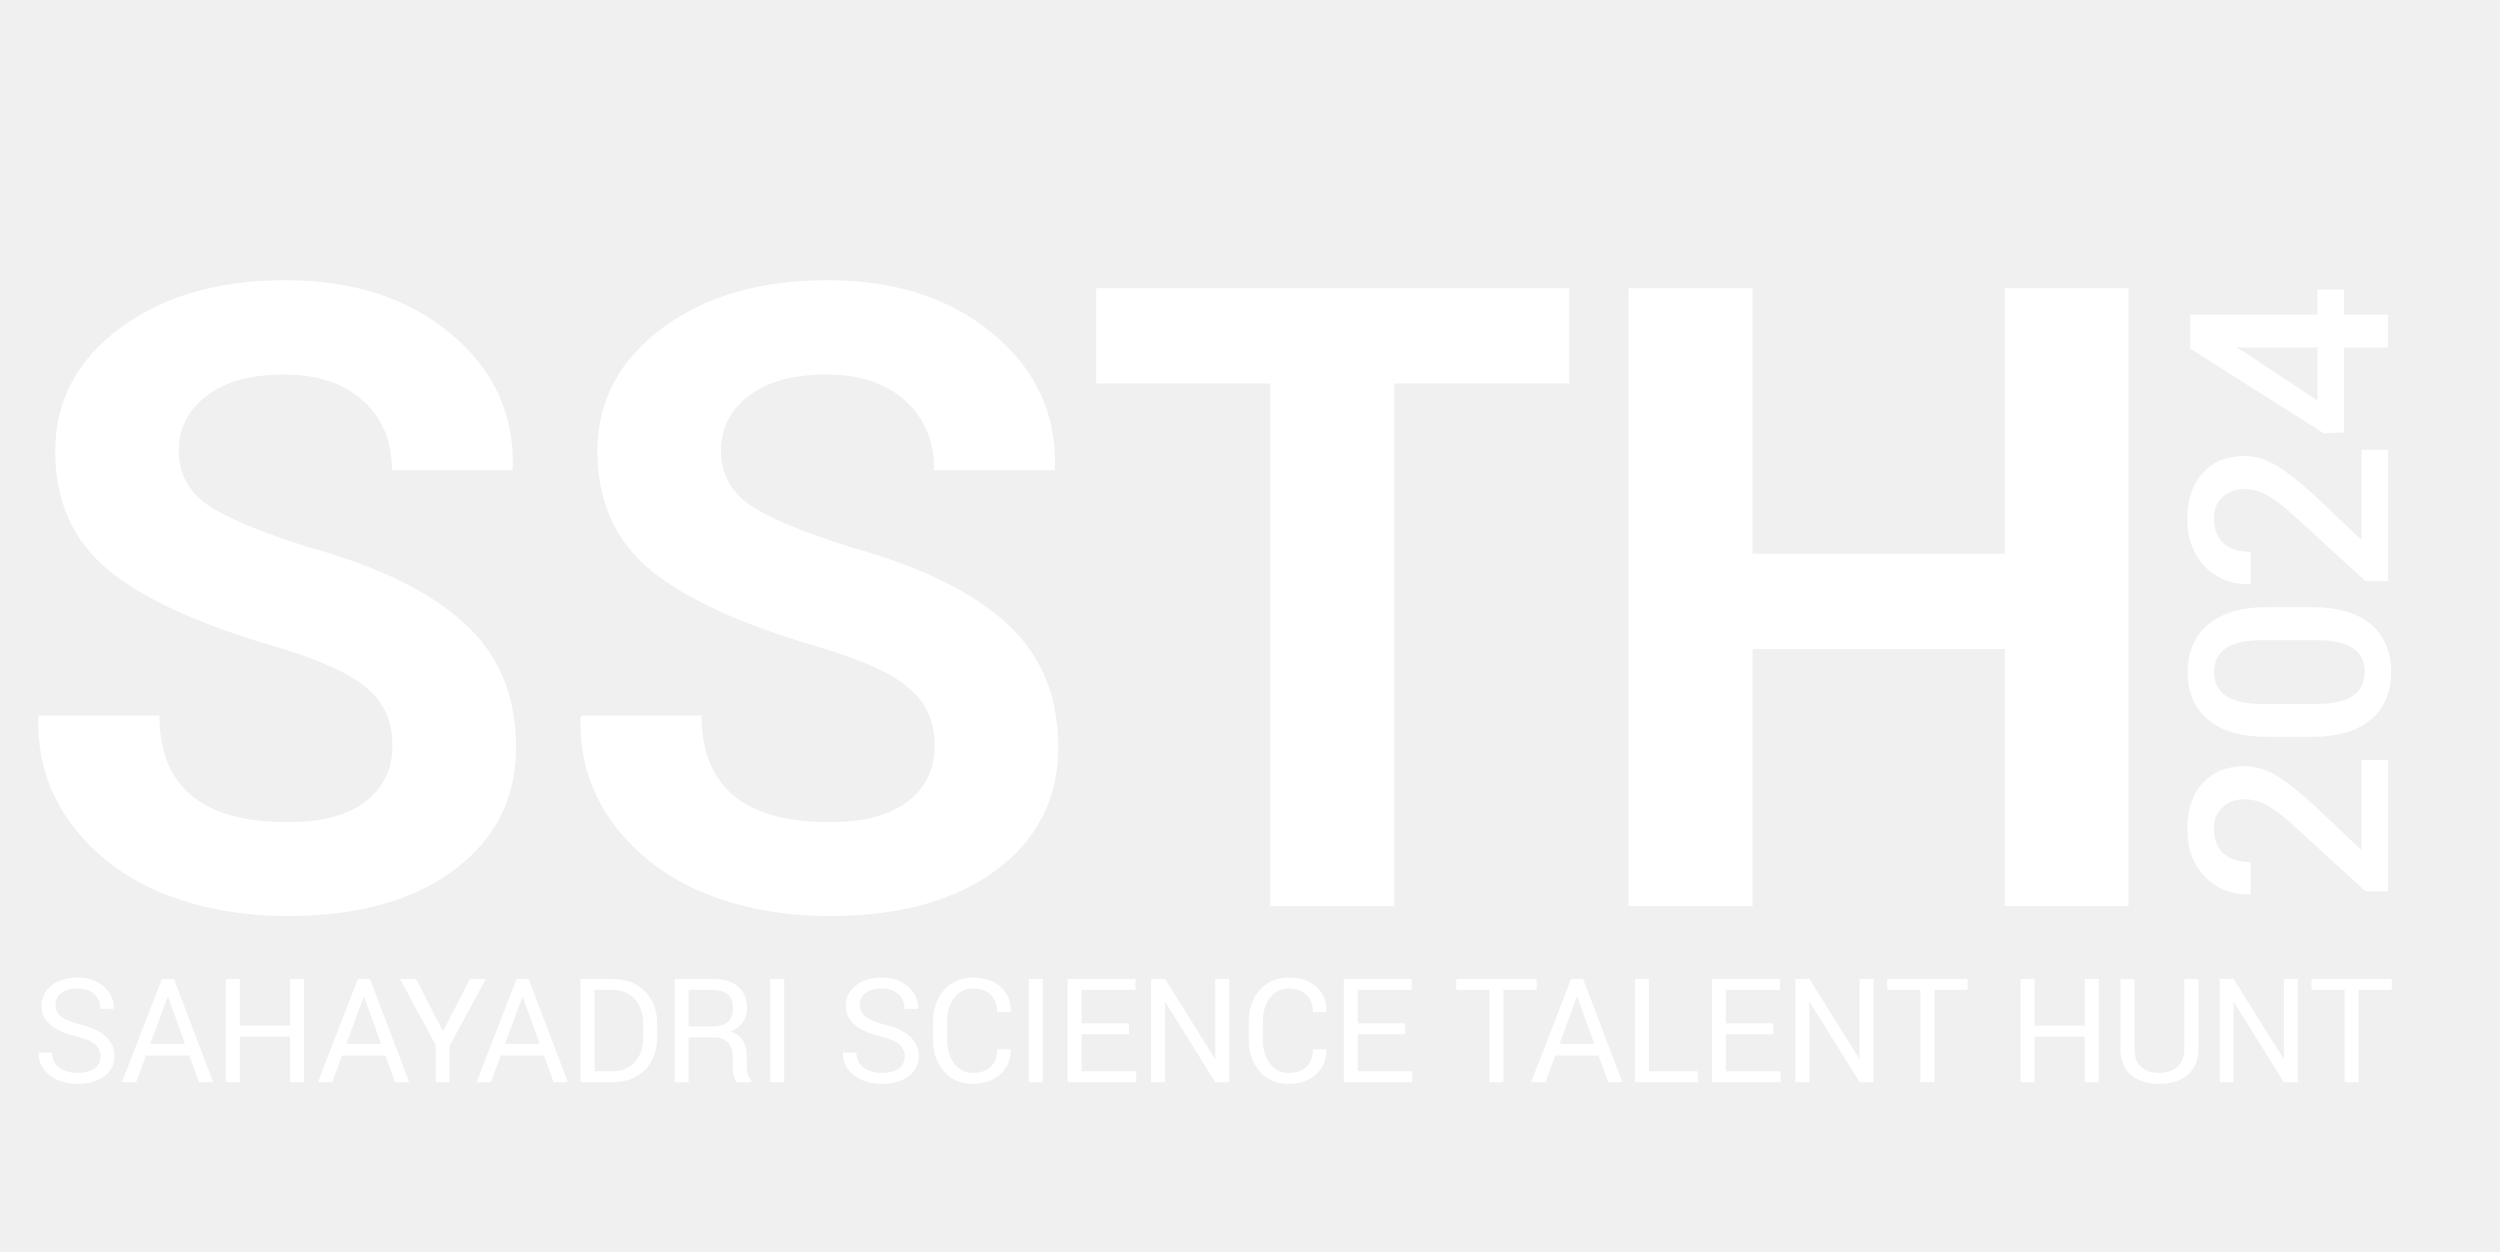
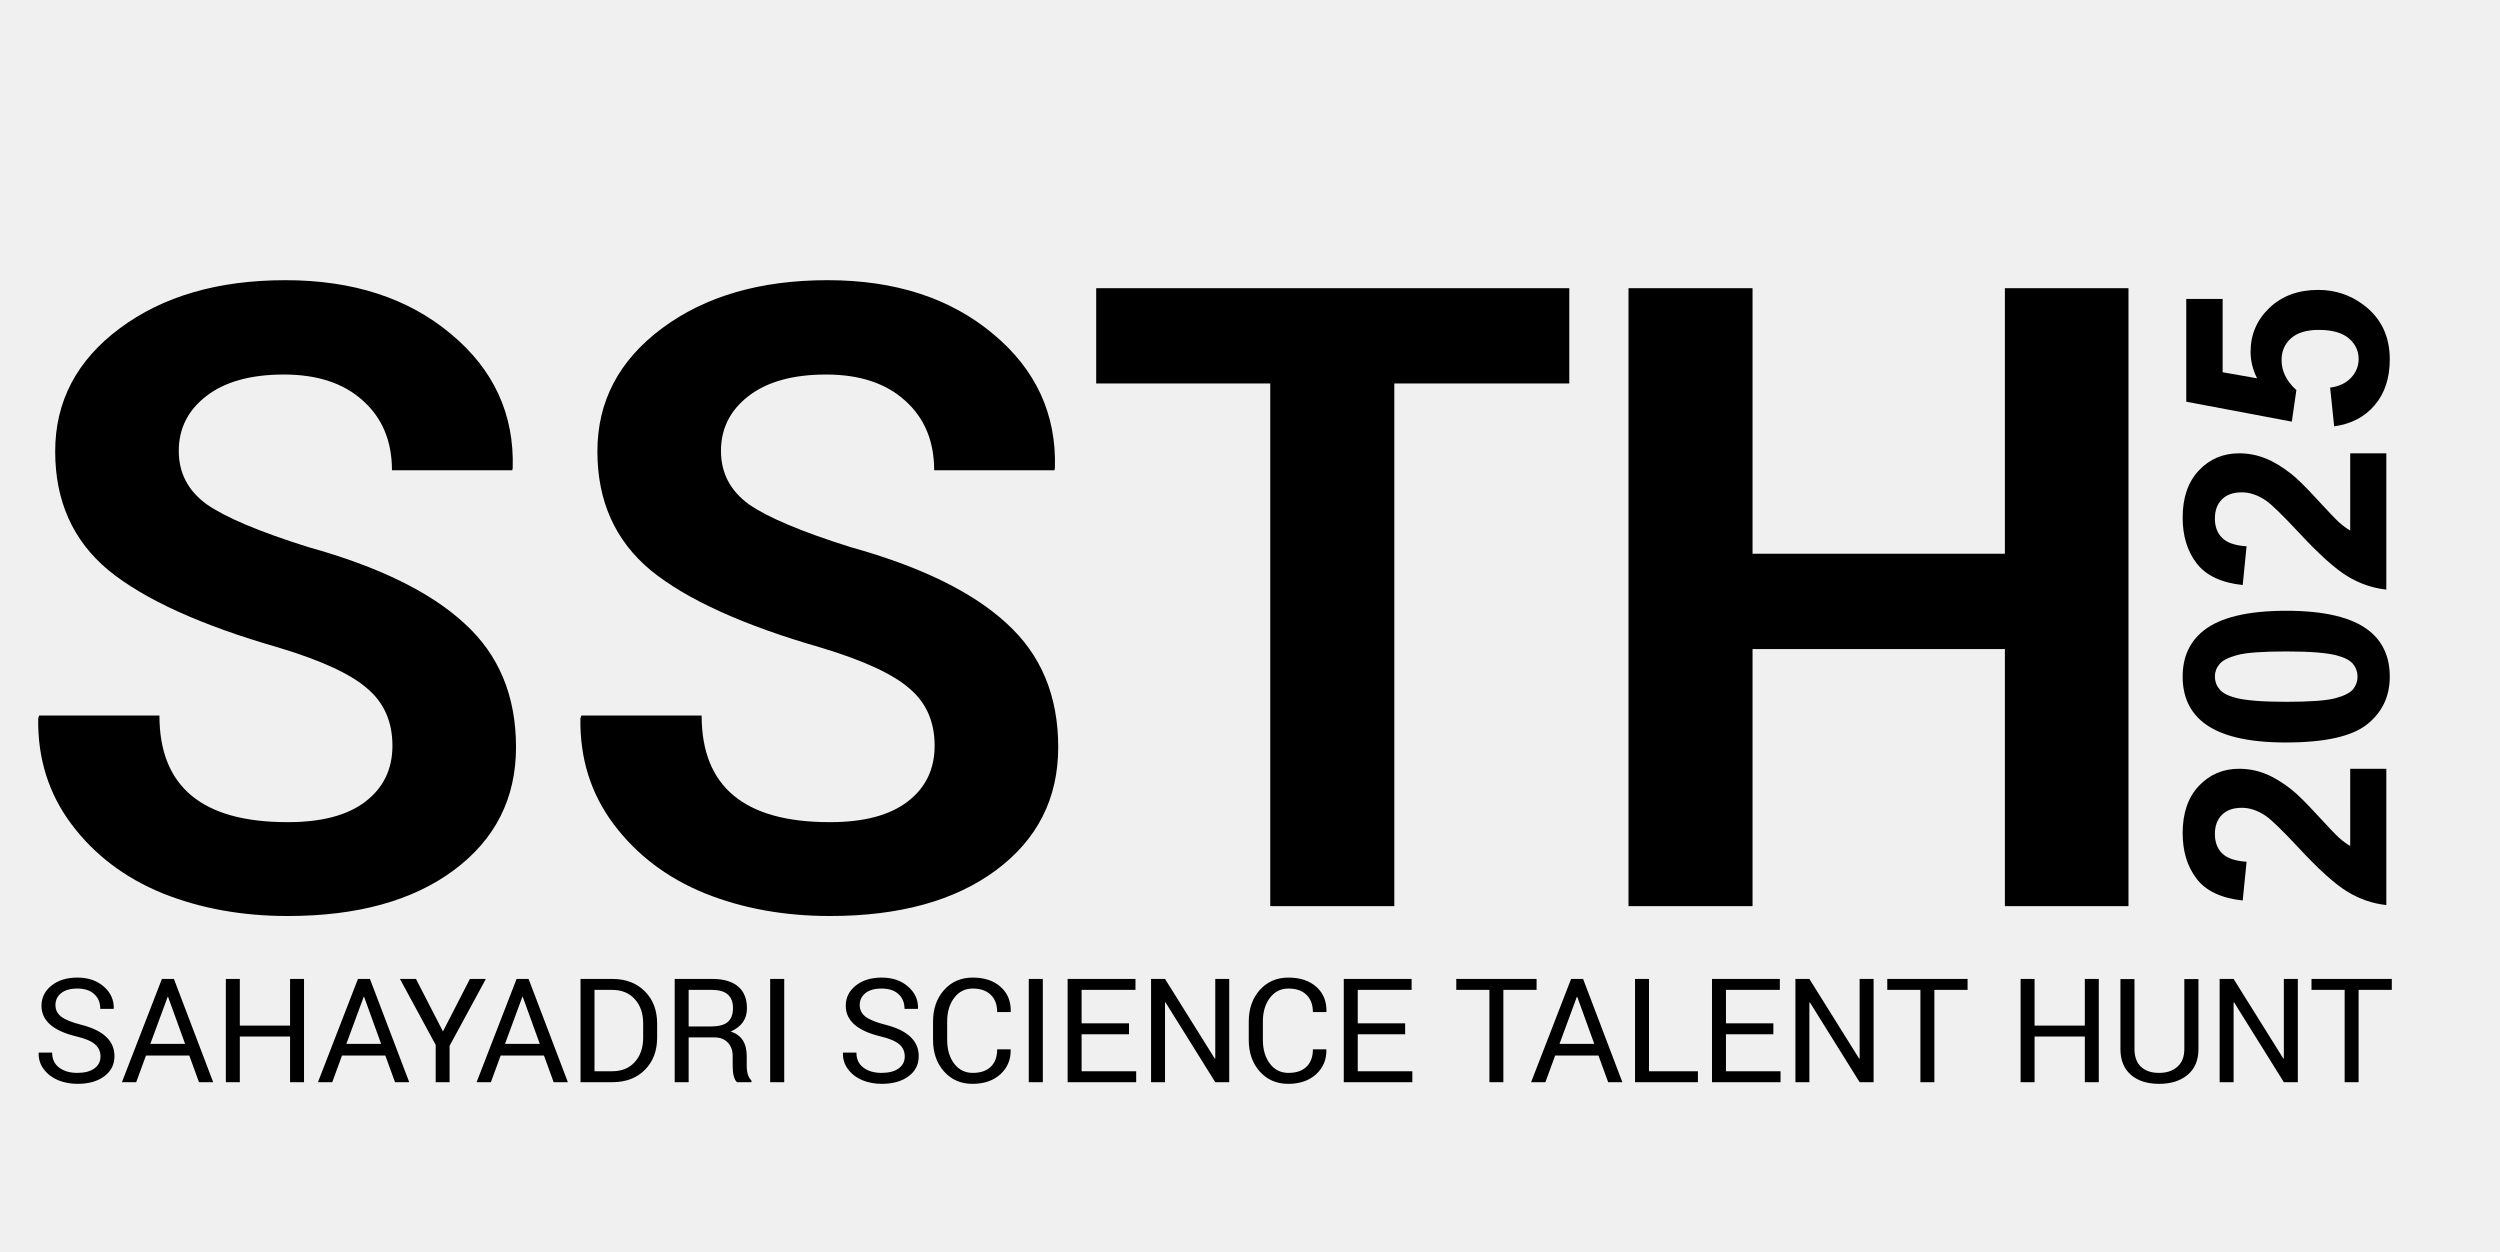
- <svg xmlns="http://www.w3.org/2000/svg" width="1294" height="648" viewBox="0 0 1294 648" fill="none">
-   <path d="M148.682 425.543H149.17C166.423 425.543 179.688 422.044 188.965 415.045C198.405 407.883 203.125 398.199 203.125 385.992C203.125 373.622 198.812 363.775 190.186 356.451C181.722 348.964 166.423 341.884 144.287 335.211C104.085 323.655 74.707 310.309 56.152 295.172C37.76 279.872 28.564 259.365 28.564 233.648C28.564 207.77 39.713 186.529 62.011 169.928C84.31 153.326 112.874 145.025 147.705 145.025C182.699 145.025 211.263 154.303 233.398 172.857C255.534 191.249 266.195 214.361 265.381 242.193L265.137 243.414H202.881C202.881 228.277 197.835 216.233 187.744 207.281C177.816 198.329 164.225 193.854 146.973 193.854C129.72 193.854 116.292 197.597 106.689 205.084C97.249 212.408 92.529 221.848 92.529 233.404C92.529 244.798 97.331 253.993 106.934 260.992C116.699 267.828 134.277 275.234 159.668 283.209C195.964 293.3 222.9 306.484 240.479 322.76C258.219 338.873 267.09 360.195 267.09 386.725C267.09 413.255 256.348 434.495 234.863 450.445C213.542 466.233 184.896 474.127 148.926 474.127C125.326 474.127 103.76 470.221 84.228 462.408C64.697 454.433 48.991 442.551 37.109 426.764C25.228 410.976 19.45 392.665 19.775 371.832L20.264 370.367H82.519C82.519 407.151 104.574 425.543 148.682 425.543ZM429.326 425.543H429.814C447.067 425.543 460.332 422.044 469.609 415.045C479.049 407.883 483.77 398.199 483.77 385.992C483.77 373.622 479.456 363.775 470.83 356.451C462.367 348.964 447.067 341.884 424.932 335.211C384.73 323.655 355.352 310.309 336.797 295.172C318.405 279.872 309.209 259.365 309.209 233.648C309.209 207.77 320.358 186.529 342.656 169.928C364.954 153.326 393.519 145.025 428.35 145.025C463.343 145.025 491.908 154.303 514.043 172.857C536.178 191.249 546.839 214.361 546.025 242.193L545.781 243.414H483.525C483.525 228.277 478.48 216.233 468.389 207.281C458.46 198.329 444.87 193.854 427.617 193.854C410.365 193.854 396.937 197.597 387.334 205.084C377.894 212.408 373.174 221.848 373.174 233.404C373.174 244.798 377.975 253.993 387.578 260.992C397.344 267.828 414.922 275.234 440.312 283.209C476.608 293.3 503.545 306.484 521.123 322.76C538.864 338.873 547.734 360.195 547.734 386.725C547.734 413.255 536.992 434.495 515.508 450.445C494.186 466.233 465.54 474.127 429.57 474.127C405.97 474.127 384.404 470.221 364.873 462.408C345.342 454.433 329.635 442.551 317.754 426.764C305.872 410.976 300.094 392.665 300.42 371.832L300.908 370.367H363.164C363.164 407.151 385.218 425.543 429.326 425.543ZM812.266 149.176V198.492H721.689V469H657.48V198.492H567.393V149.176H812.266ZM1101.7 149.176V469H1037.73V335.943H907.119V469H842.91V149.176H907.119V286.627H1037.73V149.176H1101.7Z" fill="white" />
-   <path d="M26.987 544.843C26.987 548.188 28.199 550.772 30.621 552.595C33.071 554.418 36.188 555.329 39.972 555.329C43.756 555.329 46.709 554.567 48.832 553.044C50.956 551.493 52.017 549.426 52.017 546.842C52.017 544.258 51.065 542.15 49.159 540.518C47.281 538.886 44.055 537.525 39.482 536.438C27.477 533.555 21.475 528.277 21.475 520.607C21.475 516.391 23.19 512.909 26.62 510.162C30.05 507.387 34.541 506 40.094 506C45.675 506 50.234 507.565 53.773 510.692C57.312 513.82 59.013 517.574 58.877 521.953L58.795 522.199H51.895C51.895 518.988 50.847 516.432 48.751 514.527C46.655 512.623 43.756 511.672 40.053 511.672C36.379 511.672 33.561 512.474 31.601 514.079C29.669 515.657 28.702 517.711 28.702 520.24C28.702 522.742 29.737 524.769 31.805 526.319C33.874 527.843 37.263 529.203 41.973 530.4C53.487 533.31 59.245 538.737 59.245 546.679C59.245 551.004 57.489 554.472 53.977 557.083C50.466 559.694 45.852 561 40.135 561C36.515 561 33.166 560.375 30.091 559.123C27.042 557.845 24.578 555.968 22.7 553.493C20.822 551.017 19.924 548.202 20.005 545.047L20.087 544.843H26.987ZM102.997 560.143L97.974 546.353H75.558L70.495 560.143H63.104L83.806 506.694H90.012L110.346 560.143H102.997ZM86.786 515.956L77.803 540.314H95.81L86.99 515.956H86.786ZM157.365 506.694V560.143H150.138V536.52H124.128V560.143H116.901V506.694H124.128V530.848H150.138V506.694H157.365ZM204.465 560.143L199.443 546.353H177.027L171.963 560.143H164.573L185.274 506.694H191.481L211.815 560.143H204.465ZM188.255 515.956L179.272 540.314H197.279L188.459 515.956H188.255ZM232.702 560.143H225.515V540.845L207.018 506.694H215.307L229.271 533.867L243.236 506.694H251.484L232.702 541.334V560.143ZM286.58 560.143L281.557 546.353H259.141L254.078 560.143H246.687L267.388 506.694H273.596L293.929 560.143H286.58ZM270.37 515.956L261.387 540.314H279.394L270.574 515.956H270.37ZM316.899 512.365H307.711V554.472H316.899C321.825 554.472 325.718 552.881 328.577 549.698C331.461 546.489 332.904 542.286 332.904 537.091V529.706C332.904 524.537 331.461 520.362 328.577 517.18C325.691 513.97 321.798 512.365 316.899 512.365ZM316.899 560.143H300.484V506.694H316.899C323.921 506.694 329.543 508.829 333.761 513.1C338.008 517.343 340.132 522.905 340.132 529.788V537.091C340.132 543.973 338.008 549.535 333.761 553.779C329.543 558.022 323.921 560.143 316.899 560.143ZM369.919 536.968H356.445V560.143H349.218V506.694H368.572C374.452 506.694 378.929 507.986 382.005 510.57C385.081 513.154 386.62 516.935 386.62 521.913C386.62 527.462 383.816 531.46 378.208 533.908C383.734 535.703 386.497 539.905 386.497 546.516V551.534C386.497 555.179 387.314 557.749 388.947 559.245V560.143H381.475C379.977 558.81 379.229 555.927 379.229 551.493V546.597C379.229 543.687 378.385 541.361 376.698 539.621C375.01 537.853 372.75 536.968 369.919 536.968ZM356.445 512.365V531.297H367.837C371.92 531.297 374.86 530.536 376.656 529.012C378.48 527.462 379.393 525.068 379.393 521.831C379.393 515.521 375.786 512.365 368.572 512.365H356.445ZM405.914 506.694V560.143H398.645V506.694H405.914ZM443.276 544.843C443.276 548.188 444.487 550.772 446.91 552.595C449.361 554.418 452.477 555.329 456.261 555.329C460.044 555.329 462.998 554.567 465.121 553.044C467.245 551.493 468.306 549.426 468.306 546.842C468.306 544.258 467.354 542.15 465.448 540.518C463.57 538.886 460.344 537.525 455.77 536.438C443.766 533.555 437.764 528.277 437.764 520.607C437.764 516.391 439.479 512.909 442.908 510.162C446.339 507.387 450.831 506 456.383 506C461.964 506 466.524 507.565 470.062 510.692C473.6 513.82 475.302 517.574 475.166 521.953L475.084 522.199H468.184C468.184 518.988 467.136 516.432 465.039 514.527C462.944 512.623 460.044 511.672 456.343 511.672C452.667 511.672 449.85 512.474 447.891 514.079C445.957 515.657 444.991 517.711 444.991 520.24C444.991 522.742 446.026 524.769 448.094 526.319C450.164 527.843 453.552 529.203 458.262 530.4C469.776 533.31 475.534 538.737 475.534 546.679C475.534 551.004 473.778 554.472 470.266 557.083C466.754 559.694 462.141 561 456.424 561C452.803 561 449.455 560.375 446.379 559.123C443.331 557.845 440.867 555.968 438.989 553.493C437.11 551.017 436.212 548.202 436.294 545.047L436.376 544.843H443.276ZM516.142 543.129H523.042L523.124 543.333C523.232 548.447 521.463 552.676 517.816 556.023C514.168 559.341 509.35 561 503.361 561C497.373 561 492.473 558.879 488.662 554.635C484.85 550.365 482.945 544.911 482.945 538.273V528.767C482.945 522.13 484.85 516.677 488.662 512.406C492.473 508.135 497.413 506 503.483 506C509.554 506 514.372 507.605 517.938 510.814C521.532 513.998 523.274 518.267 523.165 523.626L523.083 523.831H516.142C516.142 520.022 515.025 517.044 512.794 514.895C510.588 512.746 507.485 511.672 503.483 511.672C499.51 511.672 496.311 513.277 493.889 516.486C491.466 519.696 490.255 523.762 490.255 528.685V538.273C490.255 543.252 491.466 547.345 493.889 550.555C496.311 553.737 499.523 555.329 503.524 555.329C507.526 555.329 510.629 554.268 512.834 552.147C515.039 549.997 516.142 546.992 516.142 543.129ZM539.764 506.694V560.143H532.496V506.694H539.764ZM584.373 529.665V535.336H559.833V554.472H588.089V560.143H552.606V506.694H587.721V512.365H559.833V529.665H584.373ZM636.251 506.694V560.143H629.023L603.258 518.812L603.013 518.852V560.143H595.787V506.694H603.013L628.779 547.943L629.023 547.862V506.694H636.251ZM679.554 543.129H686.455L686.536 543.333C686.645 548.447 684.876 552.676 681.228 556.023C677.581 559.341 672.763 561 666.774 561C660.785 561 655.885 558.879 652.074 554.635C648.263 550.365 646.358 544.911 646.358 538.273V528.767C646.358 522.13 648.263 516.677 652.074 512.406C655.885 508.135 660.826 506 666.896 506C672.966 506 677.784 507.605 681.351 510.814C684.943 513.998 686.685 518.267 686.577 523.626L686.495 523.831H679.554C679.554 520.022 678.438 517.044 676.205 514.895C674.001 512.746 670.898 511.672 666.896 511.672C662.921 511.672 659.723 513.277 657.3 516.486C654.878 519.696 653.666 523.762 653.666 528.685V538.273C653.666 543.252 654.878 547.345 657.3 550.555C659.723 553.737 662.935 555.329 666.937 555.329C670.938 555.329 674.041 554.268 676.247 552.147C678.451 549.997 679.554 546.992 679.554 543.129ZM727.307 529.665V535.336H702.767V554.472H731.023V560.143H695.54V506.694H730.655V512.365H702.767V529.665H727.307ZM795.335 506.694V512.365H778.144V560.143H770.918V512.365H753.768V506.694H795.335ZM832.391 560.143L827.369 546.353H804.951L799.889 560.143H792.498L813.2 506.694H819.406L839.741 560.143H832.391ZM816.18 515.956L807.197 540.314H825.204L816.385 515.956H816.18ZM853.522 506.694V554.472H878.837V560.143H846.295V506.694H853.522ZM917.895 529.665V535.336H893.355V554.472H921.61V560.143H886.127V506.694H921.243V512.365H893.355V529.665H917.895ZM969.772 506.694V560.143H962.545L936.78 518.812L936.535 518.852V560.143H929.308V506.694H936.535L962.3 547.943L962.545 547.862V506.694H969.772ZM1018.42 506.694V512.365H1001.23V560.143H994.006V512.365H976.857V506.694H1018.42ZM1086.33 506.694V560.143H1079.11V536.52H1053.09V560.143H1045.87V506.694H1053.09V530.848H1079.11V506.694H1086.33ZM1130.61 506.775H1137.92V543.007C1137.92 548.746 1136.06 553.18 1132.33 556.308C1128.62 559.436 1123.7 561 1117.54 561C1111.4 561 1106.52 559.436 1102.93 556.308C1099.34 553.152 1097.54 548.719 1097.54 543.007V506.775H1104.81V543.007C1104.81 546.978 1105.93 550.024 1108.15 552.147C1110.42 554.268 1113.53 555.329 1117.5 555.329C1121.48 555.329 1124.65 554.268 1127.02 552.147C1129.41 550.024 1130.61 546.978 1130.61 543.007V506.775ZM1189.35 506.694V560.143H1182.12L1156.36 518.812L1156.11 518.852V560.143H1148.89V506.694H1156.11L1181.88 547.943L1182.12 547.862V506.694H1189.35ZM1238 506.694V512.365H1220.81V560.143H1213.59V512.365H1196.43V506.694H1238Z" fill="white" />
-   <path d="M1222.33 393.375H1236.08V461.344H1224.36L1187.95 427.984C1182.07 422.62 1177.22 418.896 1173.42 416.812C1169.57 414.729 1165.56 413.687 1161.39 413.687C1157.17 413.687 1153.55 415.042 1150.53 417.75C1147.46 420.406 1145.92 424 1145.92 428.531C1145.92 434.417 1147.59 438.844 1150.92 441.812C1154.2 444.729 1158.86 446.187 1164.91 446.187V462.75L1164.52 462.906C1155.14 463.115 1147.41 460.094 1141.31 453.844C1135.22 447.594 1132.17 439.365 1132.17 429.156C1132.17 418.948 1134.85 410.979 1140.22 405.25C1145.58 399.469 1152.72 396.578 1161.62 396.578C1167.2 396.578 1172.59 398.115 1177.8 401.187C1182.95 404.208 1189.65 409.443 1197.87 416.891L1221.94 439.703L1222.33 439.469V393.375ZM1199.2 331.381H1170.69C1154.23 331.381 1146 336.876 1146 347.866C1146 358.855 1154.23 364.35 1170.69 364.35H1199.2C1215.71 364.35 1223.97 358.803 1223.97 347.709C1223.97 336.824 1215.71 331.381 1199.2 331.381ZM1173.27 314.272H1196.7C1209.93 314.272 1220.06 317.215 1227.09 323.1C1234.12 328.985 1237.64 337.215 1237.64 347.787C1237.64 358.308 1234.12 366.537 1227.09 372.475C1220.06 378.412 1209.93 381.381 1196.7 381.381H1173.27C1160.14 381.381 1150.04 378.439 1142.95 372.553C1135.87 366.616 1132.33 358.412 1132.33 347.944C1132.33 337.423 1135.87 329.194 1142.95 323.256C1150.04 317.267 1160.14 314.272 1173.27 314.272ZM1222.33 232.825H1236.08V300.794H1224.36L1187.95 267.434C1182.07 262.07 1177.22 258.346 1173.42 256.262C1169.57 254.179 1165.56 253.137 1161.39 253.137C1157.17 253.137 1153.55 254.492 1150.53 257.2C1147.46 259.856 1145.92 263.45 1145.92 267.981C1145.92 273.867 1147.59 278.294 1150.92 281.262C1154.2 284.179 1158.86 285.637 1164.91 285.637V302.2L1164.52 302.356C1155.14 302.565 1147.41 299.544 1141.31 293.294C1135.22 287.044 1132.17 278.815 1132.17 268.606C1132.17 258.398 1134.85 250.429 1140.22 244.7C1145.58 238.919 1152.72 236.028 1161.62 236.028C1167.2 236.028 1172.59 237.565 1177.8 240.637C1182.95 243.658 1189.65 248.893 1197.87 256.341L1221.94 279.153L1222.33 278.919V232.825ZM1199.52 179.894H1157.95L1157.8 180.284L1160.84 181.691L1199.52 207.394V179.894ZM1133.66 162.863L1199.52 162.862V149.894H1213.27V162.862H1236V179.894H1213.27V223.8L1202.8 224.269L1133.66 180.441V162.863Z" fill="white" />
+ <svg xmlns="http://www.w3.org/2000/svg" width="1294" height="648" viewBox="0 0 1294 648" fill="none" version="1.1" id="svg8">
+   <defs id="defs12" />
+   <path d="M148.682 425.543H149.17C166.423 425.543 179.688 422.044 188.965 415.045C198.405 407.883 203.125 398.199 203.125 385.992C203.125 373.622 198.812 363.775 190.186 356.451C181.722 348.964 166.423 341.884 144.287 335.211C104.085 323.655 74.707 310.309 56.152 295.172C37.76 279.872 28.564 259.365 28.564 233.648C28.564 207.77 39.713 186.529 62.011 169.928C84.31 153.326 112.874 145.025 147.705 145.025C182.699 145.025 211.263 154.303 233.398 172.857C255.534 191.249 266.195 214.361 265.381 242.193L265.137 243.414H202.881C202.881 228.277 197.835 216.233 187.744 207.281C177.816 198.329 164.225 193.854 146.973 193.854C129.72 193.854 116.292 197.597 106.689 205.084C97.249 212.408 92.529 221.848 92.529 233.404C92.529 244.798 97.331 253.993 106.934 260.992C116.699 267.828 134.277 275.234 159.668 283.209C195.964 293.3 222.9 306.484 240.479 322.76C258.219 338.873 267.09 360.195 267.09 386.725C267.09 413.255 256.348 434.495 234.863 450.445C213.542 466.233 184.896 474.127 148.926 474.127C125.326 474.127 103.76 470.221 84.228 462.408C64.697 454.433 48.991 442.551 37.109 426.764C25.228 410.976 19.45 392.665 19.775 371.832L20.264 370.367H82.519C82.519 407.151 104.574 425.543 148.682 425.543ZM429.326 425.543H429.814C447.067 425.543 460.332 422.044 469.609 415.045C479.049 407.883 483.77 398.199 483.77 385.992C483.77 373.622 479.456 363.775 470.83 356.451C462.367 348.964 447.067 341.884 424.932 335.211C384.73 323.655 355.352 310.309 336.797 295.172C318.405 279.872 309.209 259.365 309.209 233.648C309.209 207.77 320.358 186.529 342.656 169.928C364.954 153.326 393.519 145.025 428.35 145.025C463.343 145.025 491.908 154.303 514.043 172.857C536.178 191.249 546.839 214.361 546.025 242.193L545.781 243.414H483.525C483.525 228.277 478.48 216.233 468.389 207.281C458.46 198.329 444.87 193.854 427.617 193.854C410.365 193.854 396.937 197.597 387.334 205.084C377.894 212.408 373.174 221.848 373.174 233.404C373.174 244.798 377.975 253.993 387.578 260.992C397.344 267.828 414.922 275.234 440.312 283.209C476.608 293.3 503.545 306.484 521.123 322.76C538.864 338.873 547.734 360.195 547.734 386.725C547.734 413.255 536.992 434.495 515.508 450.445C494.186 466.233 465.54 474.127 429.57 474.127C405.97 474.127 384.404 470.221 364.873 462.408C345.342 454.433 329.635 442.551 317.754 426.764C305.872 410.976 300.094 392.665 300.42 371.832L300.908 370.367H363.164C363.164 407.151 385.218 425.543 429.326 425.543ZM812.266 149.176V198.492H721.689V469H657.48V198.492H567.393V149.176H812.266ZM1101.7 149.176V469H1037.73V335.943H907.119V469H842.91V149.176H907.119V286.627H1037.73V149.176H1101.7Z" fill="white" id="path2" style="fill:#000000" />
+   <path d="M26.987 544.843C26.987 548.188 28.199 550.772 30.621 552.595C33.071 554.418 36.188 555.329 39.972 555.329C43.756 555.329 46.709 554.567 48.832 553.044C50.956 551.493 52.017 549.426 52.017 546.842C52.017 544.258 51.065 542.15 49.159 540.518C47.281 538.886 44.055 537.525 39.482 536.438C27.477 533.555 21.475 528.277 21.475 520.607C21.475 516.391 23.19 512.909 26.62 510.162C30.05 507.387 34.541 506 40.094 506C45.675 506 50.234 507.565 53.773 510.692C57.312 513.82 59.013 517.574 58.877 521.953L58.795 522.199H51.895C51.895 518.988 50.847 516.432 48.751 514.527C46.655 512.623 43.756 511.672 40.053 511.672C36.379 511.672 33.561 512.474 31.601 514.079C29.669 515.657 28.702 517.711 28.702 520.24C28.702 522.742 29.737 524.769 31.805 526.319C33.874 527.843 37.263 529.203 41.973 530.4C53.487 533.31 59.245 538.737 59.245 546.679C59.245 551.004 57.489 554.472 53.977 557.083C50.466 559.694 45.852 561 40.135 561C36.515 561 33.166 560.375 30.091 559.123C27.042 557.845 24.578 555.968 22.7 553.493C20.822 551.017 19.924 548.202 20.005 545.047L20.087 544.843H26.987ZM102.997 560.143L97.974 546.353H75.558L70.495 560.143H63.104L83.806 506.694H90.012L110.346 560.143H102.997ZM86.786 515.956L77.803 540.314H95.81L86.99 515.956H86.786ZM157.365 506.694V560.143H150.138V536.52H124.128V560.143H116.901V506.694H124.128V530.848H150.138V506.694H157.365ZM204.465 560.143L199.443 546.353H177.027L171.963 560.143H164.573L185.274 506.694H191.481L211.815 560.143H204.465ZM188.255 515.956L179.272 540.314H197.279L188.459 515.956H188.255ZM232.702 560.143H225.515V540.845L207.018 506.694H215.307L229.271 533.867L243.236 506.694H251.484L232.702 541.334V560.143ZM286.58 560.143L281.557 546.353H259.141L254.078 560.143H246.687L267.388 506.694H273.596L293.929 560.143H286.58ZM270.37 515.956L261.387 540.314H279.394L270.574 515.956H270.37ZM316.899 512.365H307.711V554.472H316.899C321.825 554.472 325.718 552.881 328.577 549.698C331.461 546.489 332.904 542.286 332.904 537.091V529.706C332.904 524.537 331.461 520.362 328.577 517.18C325.691 513.97 321.798 512.365 316.899 512.365ZM316.899 560.143H300.484V506.694H316.899C323.921 506.694 329.543 508.829 333.761 513.1C338.008 517.343 340.132 522.905 340.132 529.788V537.091C340.132 543.973 338.008 549.535 333.761 553.779C329.543 558.022 323.921 560.143 316.899 560.143ZM369.919 536.968H356.445V560.143H349.218V506.694H368.572C374.452 506.694 378.929 507.986 382.005 510.57C385.081 513.154 386.62 516.935 386.62 521.913C386.62 527.462 383.816 531.46 378.208 533.908C383.734 535.703 386.497 539.905 386.497 546.516V551.534C386.497 555.179 387.314 557.749 388.947 559.245V560.143H381.475C379.977 558.81 379.229 555.927 379.229 551.493V546.597C379.229 543.687 378.385 541.361 376.698 539.621C375.01 537.853 372.75 536.968 369.919 536.968ZM356.445 512.365V531.297H367.837C371.92 531.297 374.86 530.536 376.656 529.012C378.48 527.462 379.393 525.068 379.393 521.831C379.393 515.521 375.786 512.365 368.572 512.365H356.445ZM405.914 506.694V560.143H398.645V506.694H405.914ZM443.276 544.843C443.276 548.188 444.487 550.772 446.91 552.595C449.361 554.418 452.477 555.329 456.261 555.329C460.044 555.329 462.998 554.567 465.121 553.044C467.245 551.493 468.306 549.426 468.306 546.842C468.306 544.258 467.354 542.15 465.448 540.518C463.57 538.886 460.344 537.525 455.77 536.438C443.766 533.555 437.764 528.277 437.764 520.607C437.764 516.391 439.479 512.909 442.908 510.162C446.339 507.387 450.831 506 456.383 506C461.964 506 466.524 507.565 470.062 510.692C473.6 513.82 475.302 517.574 475.166 521.953L475.084 522.199H468.184C468.184 518.988 467.136 516.432 465.039 514.527C462.944 512.623 460.044 511.672 456.343 511.672C452.667 511.672 449.85 512.474 447.891 514.079C445.957 515.657 444.991 517.711 444.991 520.24C444.991 522.742 446.026 524.769 448.094 526.319C450.164 527.843 453.552 529.203 458.262 530.4C469.776 533.31 475.534 538.737 475.534 546.679C475.534 551.004 473.778 554.472 470.266 557.083C466.754 559.694 462.141 561 456.424 561C452.803 561 449.455 560.375 446.379 559.123C443.331 557.845 440.867 555.968 438.989 553.493C437.11 551.017 436.212 548.202 436.294 545.047L436.376 544.843H443.276ZM516.142 543.129H523.042L523.124 543.333C523.232 548.447 521.463 552.676 517.816 556.023C514.168 559.341 509.35 561 503.361 561C497.373 561 492.473 558.879 488.662 554.635C484.85 550.365 482.945 544.911 482.945 538.273V528.767C482.945 522.13 484.85 516.677 488.662 512.406C492.473 508.135 497.413 506 503.483 506C509.554 506 514.372 507.605 517.938 510.814C521.532 513.998 523.274 518.267 523.165 523.626L523.083 523.831H516.142C516.142 520.022 515.025 517.044 512.794 514.895C510.588 512.746 507.485 511.672 503.483 511.672C499.51 511.672 496.311 513.277 493.889 516.486C491.466 519.696 490.255 523.762 490.255 528.685V538.273C490.255 543.252 491.466 547.345 493.889 550.555C496.311 553.737 499.523 555.329 503.524 555.329C507.526 555.329 510.629 554.268 512.834 552.147C515.039 549.997 516.142 546.992 516.142 543.129ZM539.764 506.694V560.143H532.496V506.694H539.764ZM584.373 529.665V535.336H559.833V554.472H588.089V560.143H552.606V506.694H587.721V512.365H559.833V529.665H584.373ZM636.251 506.694V560.143H629.023L603.258 518.812L603.013 518.852V560.143H595.787V506.694H603.013L628.779 547.943L629.023 547.862V506.694H636.251ZM679.554 543.129H686.455L686.536 543.333C686.645 548.447 684.876 552.676 681.228 556.023C677.581 559.341 672.763 561 666.774 561C660.785 561 655.885 558.879 652.074 554.635C648.263 550.365 646.358 544.911 646.358 538.273V528.767C646.358 522.13 648.263 516.677 652.074 512.406C655.885 508.135 660.826 506 666.896 506C672.966 506 677.784 507.605 681.351 510.814C684.943 513.998 686.685 518.267 686.577 523.626L686.495 523.831H679.554C679.554 520.022 678.438 517.044 676.205 514.895C674.001 512.746 670.898 511.672 666.896 511.672C662.921 511.672 659.723 513.277 657.3 516.486C654.878 519.696 653.666 523.762 653.666 528.685V538.273C653.666 543.252 654.878 547.345 657.3 550.555C659.723 553.737 662.935 555.329 666.937 555.329C670.938 555.329 674.041 554.268 676.247 552.147C678.451 549.997 679.554 546.992 679.554 543.129ZM727.307 529.665V535.336H702.767V554.472H731.023V560.143H695.54V506.694H730.655V512.365H702.767V529.665H727.307ZM795.335 506.694V512.365H778.144V560.143H770.918V512.365H753.768V506.694H795.335ZM832.391 560.143L827.369 546.353H804.951L799.889 560.143H792.498L813.2 506.694H819.406L839.741 560.143H832.391ZM816.18 515.956L807.197 540.314H825.204L816.385 515.956H816.18ZM853.522 506.694V554.472H878.837V560.143H846.295V506.694H853.522ZM917.895 529.665V535.336H893.355V554.472H921.61V560.143H886.127V506.694H921.243V512.365H893.355V529.665H917.895ZM969.772 506.694V560.143H962.545L936.78 518.812L936.535 518.852V560.143H929.308V506.694H936.535L962.3 547.943L962.545 547.862V506.694H969.772ZM1018.42 506.694V512.365H1001.23V560.143H994.006V512.365H976.857V506.694H1018.42ZM1086.33 506.694V560.143H1079.11V536.52H1053.09V560.143H1045.87V506.694H1053.09V530.848H1079.11V506.694H1086.33ZM1130.61 506.775H1137.92V543.007C1137.92 548.746 1136.06 553.18 1132.33 556.308C1128.62 559.436 1123.7 561 1117.54 561C1111.4 561 1106.52 559.436 1102.93 556.308C1099.34 553.152 1097.54 548.719 1097.54 543.007V506.775H1104.81V543.007C1104.81 546.978 1105.93 550.024 1108.15 552.147C1110.42 554.268 1113.53 555.329 1117.5 555.329C1121.48 555.329 1124.65 554.268 1127.02 552.147C1129.41 550.024 1130.61 546.978 1130.61 543.007V506.775ZM1189.35 506.694V560.143H1182.12L1156.36 518.812L1156.11 518.852V560.143H1148.89V506.694H1156.11L1181.88 547.943L1182.12 547.862V506.694H1189.35ZM1238 506.694V512.365H1220.81V560.143H1213.59V512.365H1196.43V506.694H1238Z" fill="white" id="path4" style="fill:#000000" />
+   <g style="font-style:normal;font-variant:normal;font-weight:normal;font-stretch:normal;font-size:160px;line-height:1.25;font-family:sans-serif;-inkscape-font-specification:'sans-serif, Normal';font-variant-ligatures:normal;font-variant-caps:normal;font-variant-numeric:normal;text-align:start;letter-spacing:0px;word-spacing:0px;writing-mode:lr-tb;text-anchor:start;fill:#000000;fill-opacity:1;stroke:none" id="flowRoot16" />
+   <g transform="matrix(0,-0.8099409,0.86635,0,1423.031,1402.176)" style="font-style:normal;font-variant:normal;font-weight:normal;font-stretch:normal;font-size:160px;line-height:1.25;font-family:sans-serif;-inkscape-font-specification:'sans-serif, Normal';font-variant-ligatures:normal;font-variant-caps:normal;font-variant-numeric:normal;text-align:start;letter-spacing:0px;word-spacing:0px;writing-mode:lr-tb;text-anchor:start;fill:#000000;fill-opacity:1;stroke:none" id="flowRoot24" />
+   <g style="font-style:normal;font-variant:normal;font-weight:bold;font-stretch:normal;font-size:160px;line-height:1.25;font-family:'Arial Rounded MT Bold';-inkscape-font-specification:'Arial Rounded MT Bold,  Bold';font-variant-ligatures:normal;font-variant-caps:normal;font-variant-numeric:normal;text-align:start;letter-spacing:0px;word-spacing:0px;writing-mode:lr-tb;text-anchor:start;fill:#000000;fill-opacity:1;stroke:none" id="text34" />
+   <g style="font-style:normal;font-variant:normal;font-weight:bold;font-stretch:normal;font-size:160px;line-height:1.25;font-family:'Arial Rounded MT Bold';-inkscape-font-specification:'Arial Rounded MT Bold,  Bold';font-variant-ligatures:normal;font-variant-caps:normal;font-variant-numeric:normal;text-align:start;letter-spacing:0px;word-spacing:0px;writing-mode:lr-tb;text-anchor:start;fill:#000000;fill-opacity:1;stroke:none" id="flowRoot36" />
+   <g style="font-style:normal;font-variant:normal;font-weight:normal;font-stretch:normal;font-size:160px;line-height:1.25;font-family:Arial;-inkscape-font-specification:Arial;font-variant-ligatures:normal;font-variant-caps:normal;font-variant-numeric:normal;text-align:start;letter-spacing:0px;word-spacing:0px;writing-mode:lr-tb;text-anchor:start;fill:#000000;fill-opacity:1;stroke:none" id="text46" />
+   <path id="path75" style="font-style:normal;font-variant:normal;font-weight:bold;font-stretch:normal;font-size:146.667px;line-height:1.25;font-family:Arial;-inkscape-font-specification:'Arial Bold';font-variant-ligatures:normal;font-variant-caps:normal;font-variant-numeric:normal;text-align:start;letter-spacing:0px;word-spacing:0px;writing-mode:lr-tb;text-anchor:start;fill:#000000;fill-opacity:1;stroke:none" d="m 1216.466,397.918 h 18.691 v 70.54 q -10.599,-1.146 -20.052,-6.875 -9.525,-5.729 -25.208,-22.63 -12.676,-13.607 -17.188,-16.686 -6.231,-4.154 -12.318,-4.154 -6.732,0 -10.312,3.652 -3.652,3.581 -3.652,9.954 0,6.302 3.796,10.026 3.796,3.724 12.604,4.297 l -2.005,20.052 q -16.615,-1.79 -23.848,-11.243 -7.233,-9.453 -7.233,-23.633 0,-15.54 8.379,-24.421 8.379,-8.88 20.84,-8.88 7.09,0 13.535,2.578 6.374,2.507 13.392,8.021 4.655,3.652 13.392,13.177 8.737,9.525 11.602,12.103 2.865,2.507 5.586,4.082 z" />
+   <path id="path77" style="font-style:normal;font-variant:normal;font-weight:bold;font-stretch:normal;font-size:146.667px;line-height:1.25;font-family:Arial;-inkscape-font-specification:'Arial Bold';font-variant-ligatures:normal;font-variant-caps:normal;font-variant-numeric:normal;text-align:start;letter-spacing:0px;word-spacing:0px;writing-mode:lr-tb;text-anchor:start;fill:#000000;fill-opacity:1;stroke:none" d="m 1129.741,350.223 q 0,-15.254 10.885,-23.848 12.891,-10.241 42.754,-10.241 29.792,0 42.825,10.312 10.742,8.522 10.742,23.776 0,15.326 -11.745,24.707 -11.816,9.382 -42.038,9.382 -29.648,0 -42.682,-10.312 -10.742,-8.522 -10.742,-23.776 z m 16.686,0 q 0,3.652 2.363,6.517 2.292,2.865 8.307,4.44 7.806,2.077 26.283,2.077 18.477,0 25.423,-1.862 6.875,-1.862 9.167,-4.655 2.292,-2.865 2.292,-6.517 0,-3.652 -2.292,-6.517 -2.363,-2.865 -8.379,-4.44 -7.734,-2.077 -26.211,-2.077 -18.477,0 -25.352,1.862 -6.947,1.862 -9.238,4.727 -2.363,2.793 -2.363,6.445 z" />
+   <path id="path79" style="font-style:normal;font-variant:normal;font-weight:bold;font-stretch:normal;font-size:146.667px;line-height:1.25;font-family:Arial;-inkscape-font-specification:'Arial Bold';font-variant-ligatures:normal;font-variant-caps:normal;font-variant-numeric:normal;text-align:start;letter-spacing:0px;word-spacing:0px;writing-mode:lr-tb;text-anchor:start;fill:#000000;fill-opacity:1;stroke:none" d="m 1216.466,234.637 h 18.691 v 70.54 q -10.599,-1.146 -20.052,-6.875 -9.525,-5.729 -25.208,-22.63 -12.676,-13.607 -17.188,-16.686 -6.231,-4.154 -12.318,-4.154 -6.732,0 -10.312,3.652 -3.652,3.581 -3.652,9.954 0,6.302 3.796,10.026 3.796,3.724 12.604,4.297 l -2.005,20.052 q -16.615,-1.79 -23.848,-11.243 -7.233,-9.453 -7.233,-23.633 0,-15.54 8.379,-24.421 8.379,-8.88 20.84,-8.88 7.09,0 13.535,2.578 6.374,2.507 13.392,8.021 4.655,3.652 13.392,13.177 8.737,9.525 11.602,12.103 2.865,2.507 5.586,4.082 z" />
+   <path id="path81" style="font-style:normal;font-variant:normal;font-weight:bold;font-stretch:normal;font-size:146.667px;line-height:1.25;font-family:Arial;-inkscape-font-specification:'Arial Bold';font-variant-ligatures:normal;font-variant-caps:normal;font-variant-numeric:normal;text-align:start;letter-spacing:0px;word-spacing:0px;writing-mode:lr-tb;text-anchor:start;fill:#000000;fill-opacity:1;stroke:none" d="m 1208.159,220.672 -2.077,-20.052 q 6.803,-0.859 10.814,-5.085 3.939,-4.225 3.939,-9.74 0,-6.302 -5.085,-10.671 -5.156,-4.368 -15.469,-4.368 -9.668,0 -14.466,4.368 -4.87,4.297 -4.87,11.243 0,8.665 7.663,15.54 l -2.363,16.328 -54.642,-10.312 V 154.715 h 18.835 v 37.956 l 17.832,3.151 q -3.366,-6.732 -3.366,-13.75 0,-13.392 9.74,-22.702 9.74,-9.31 25.28,-9.31 12.962,0 23.131,7.52 13.893,10.241 13.893,28.431 0,14.538 -7.806,23.704 -7.806,9.167 -20.983,10.957 z" />
</svg>
